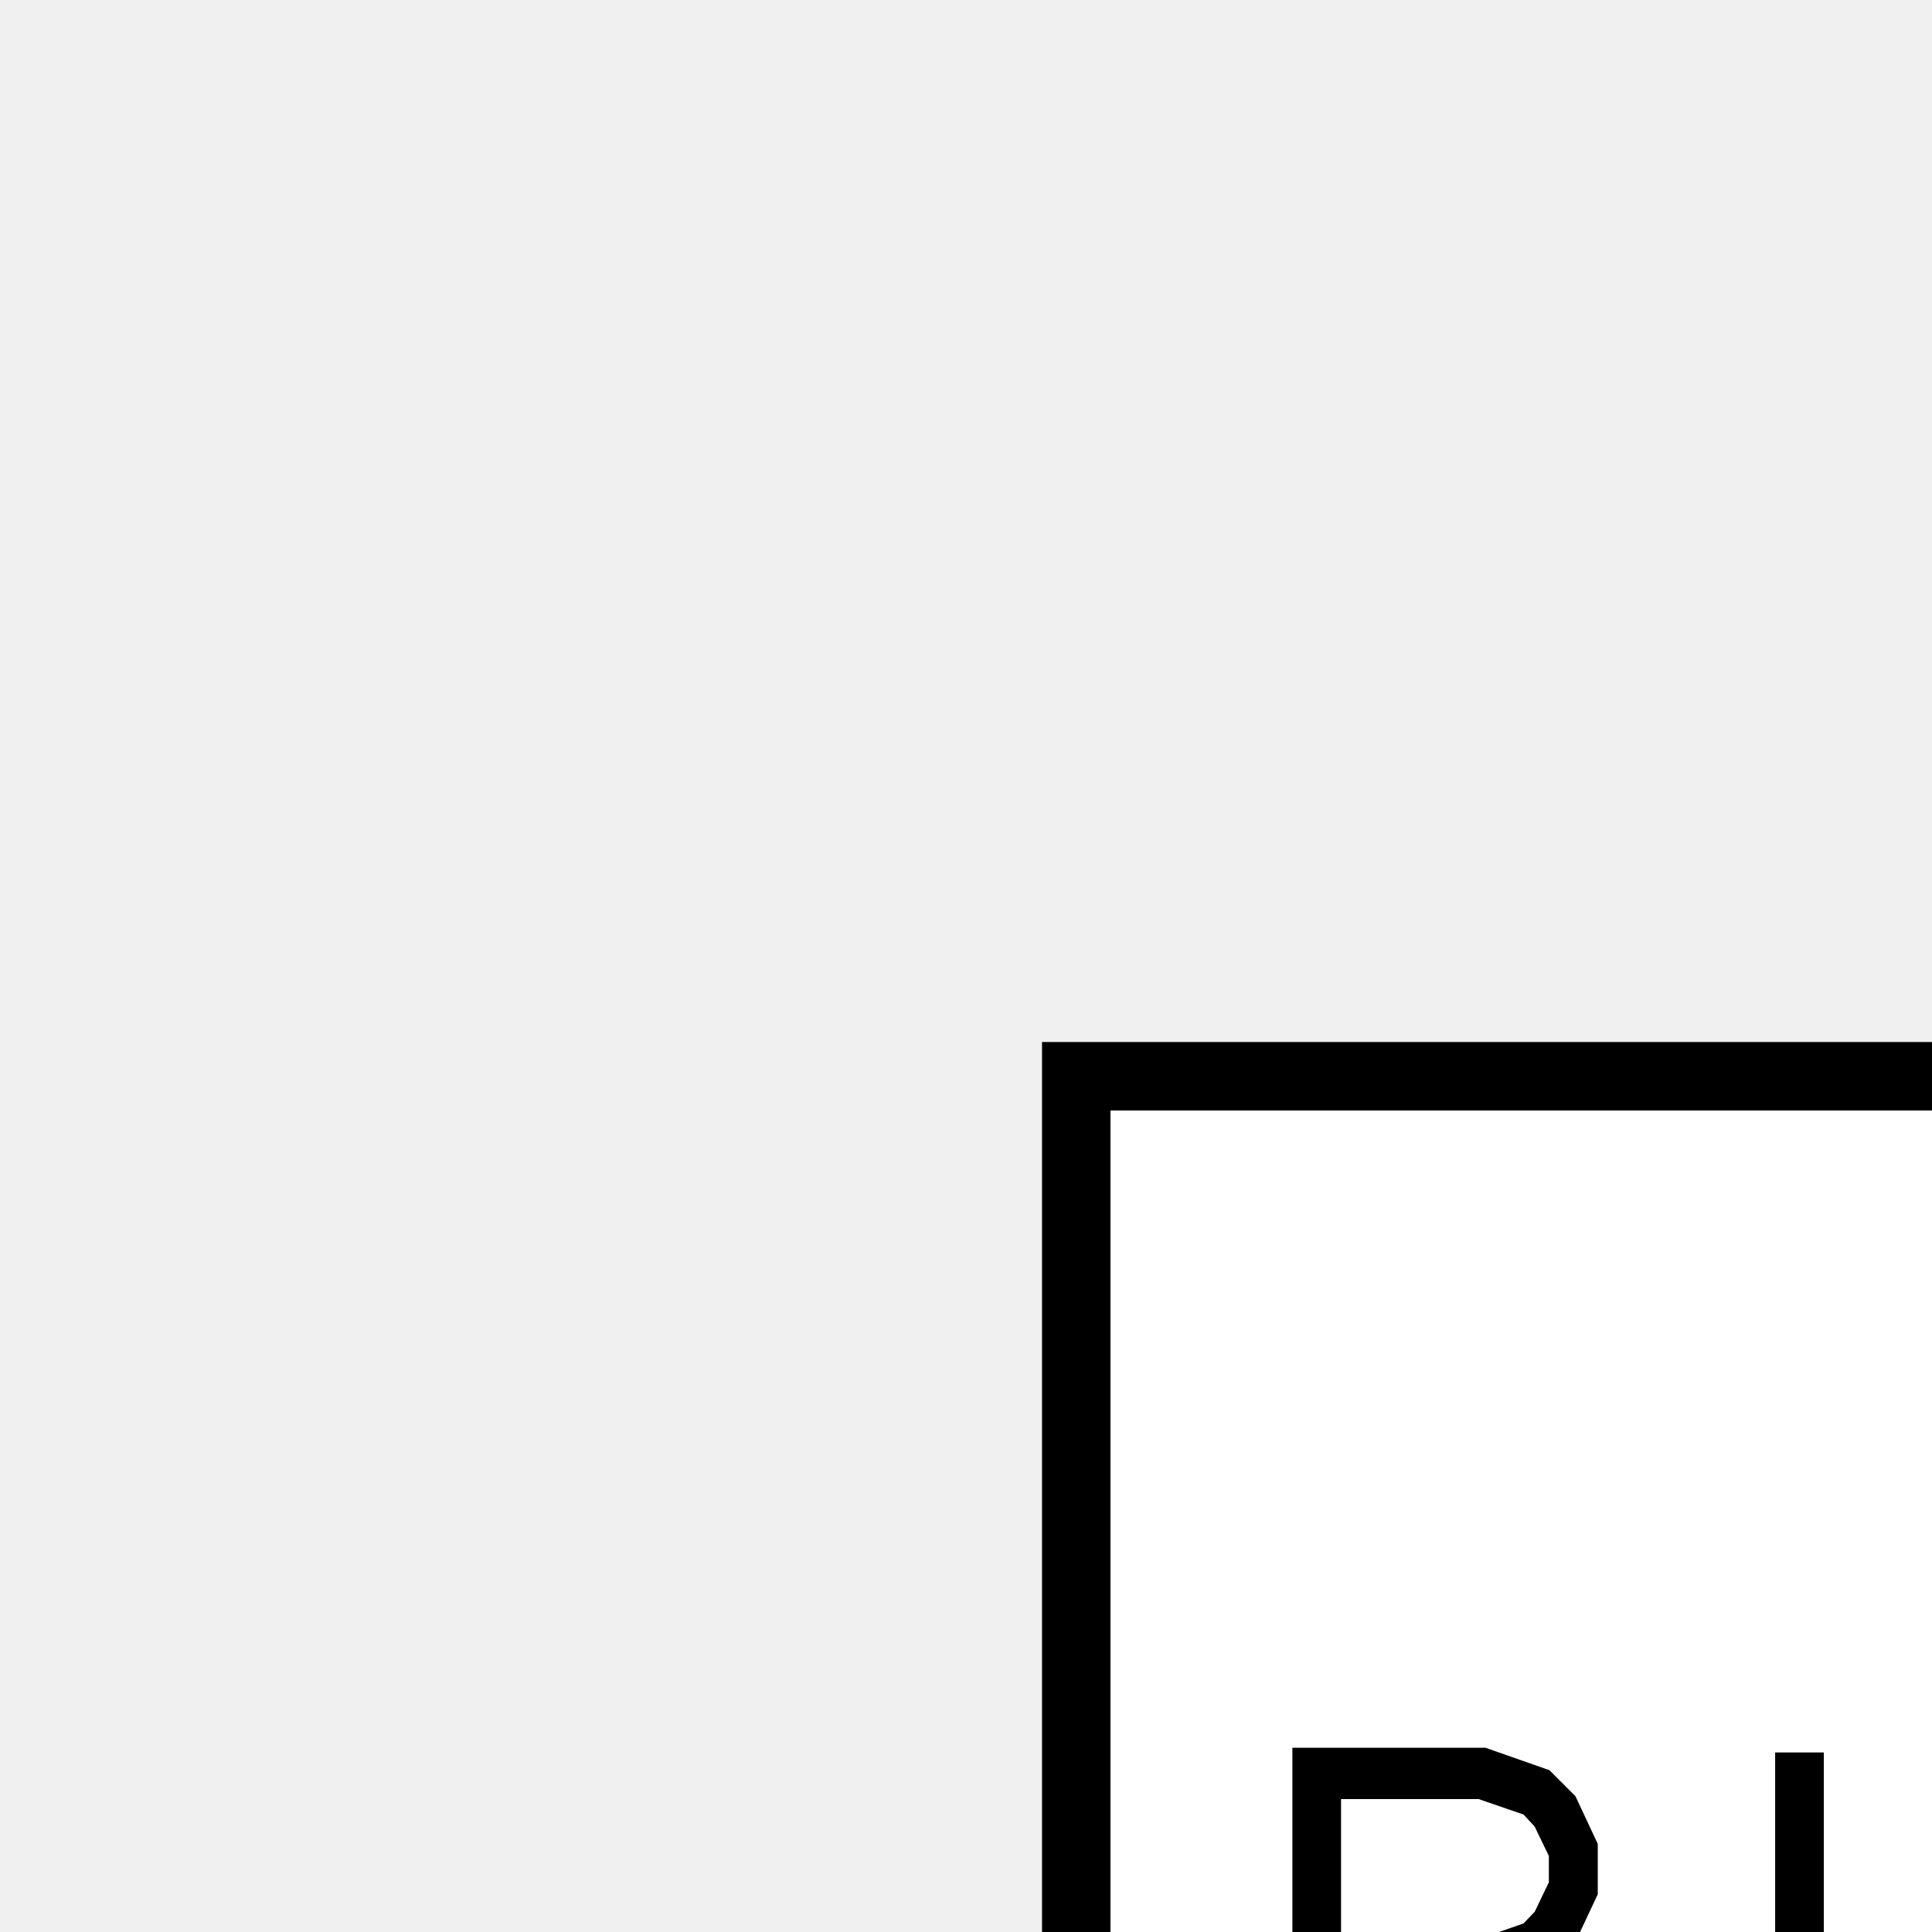
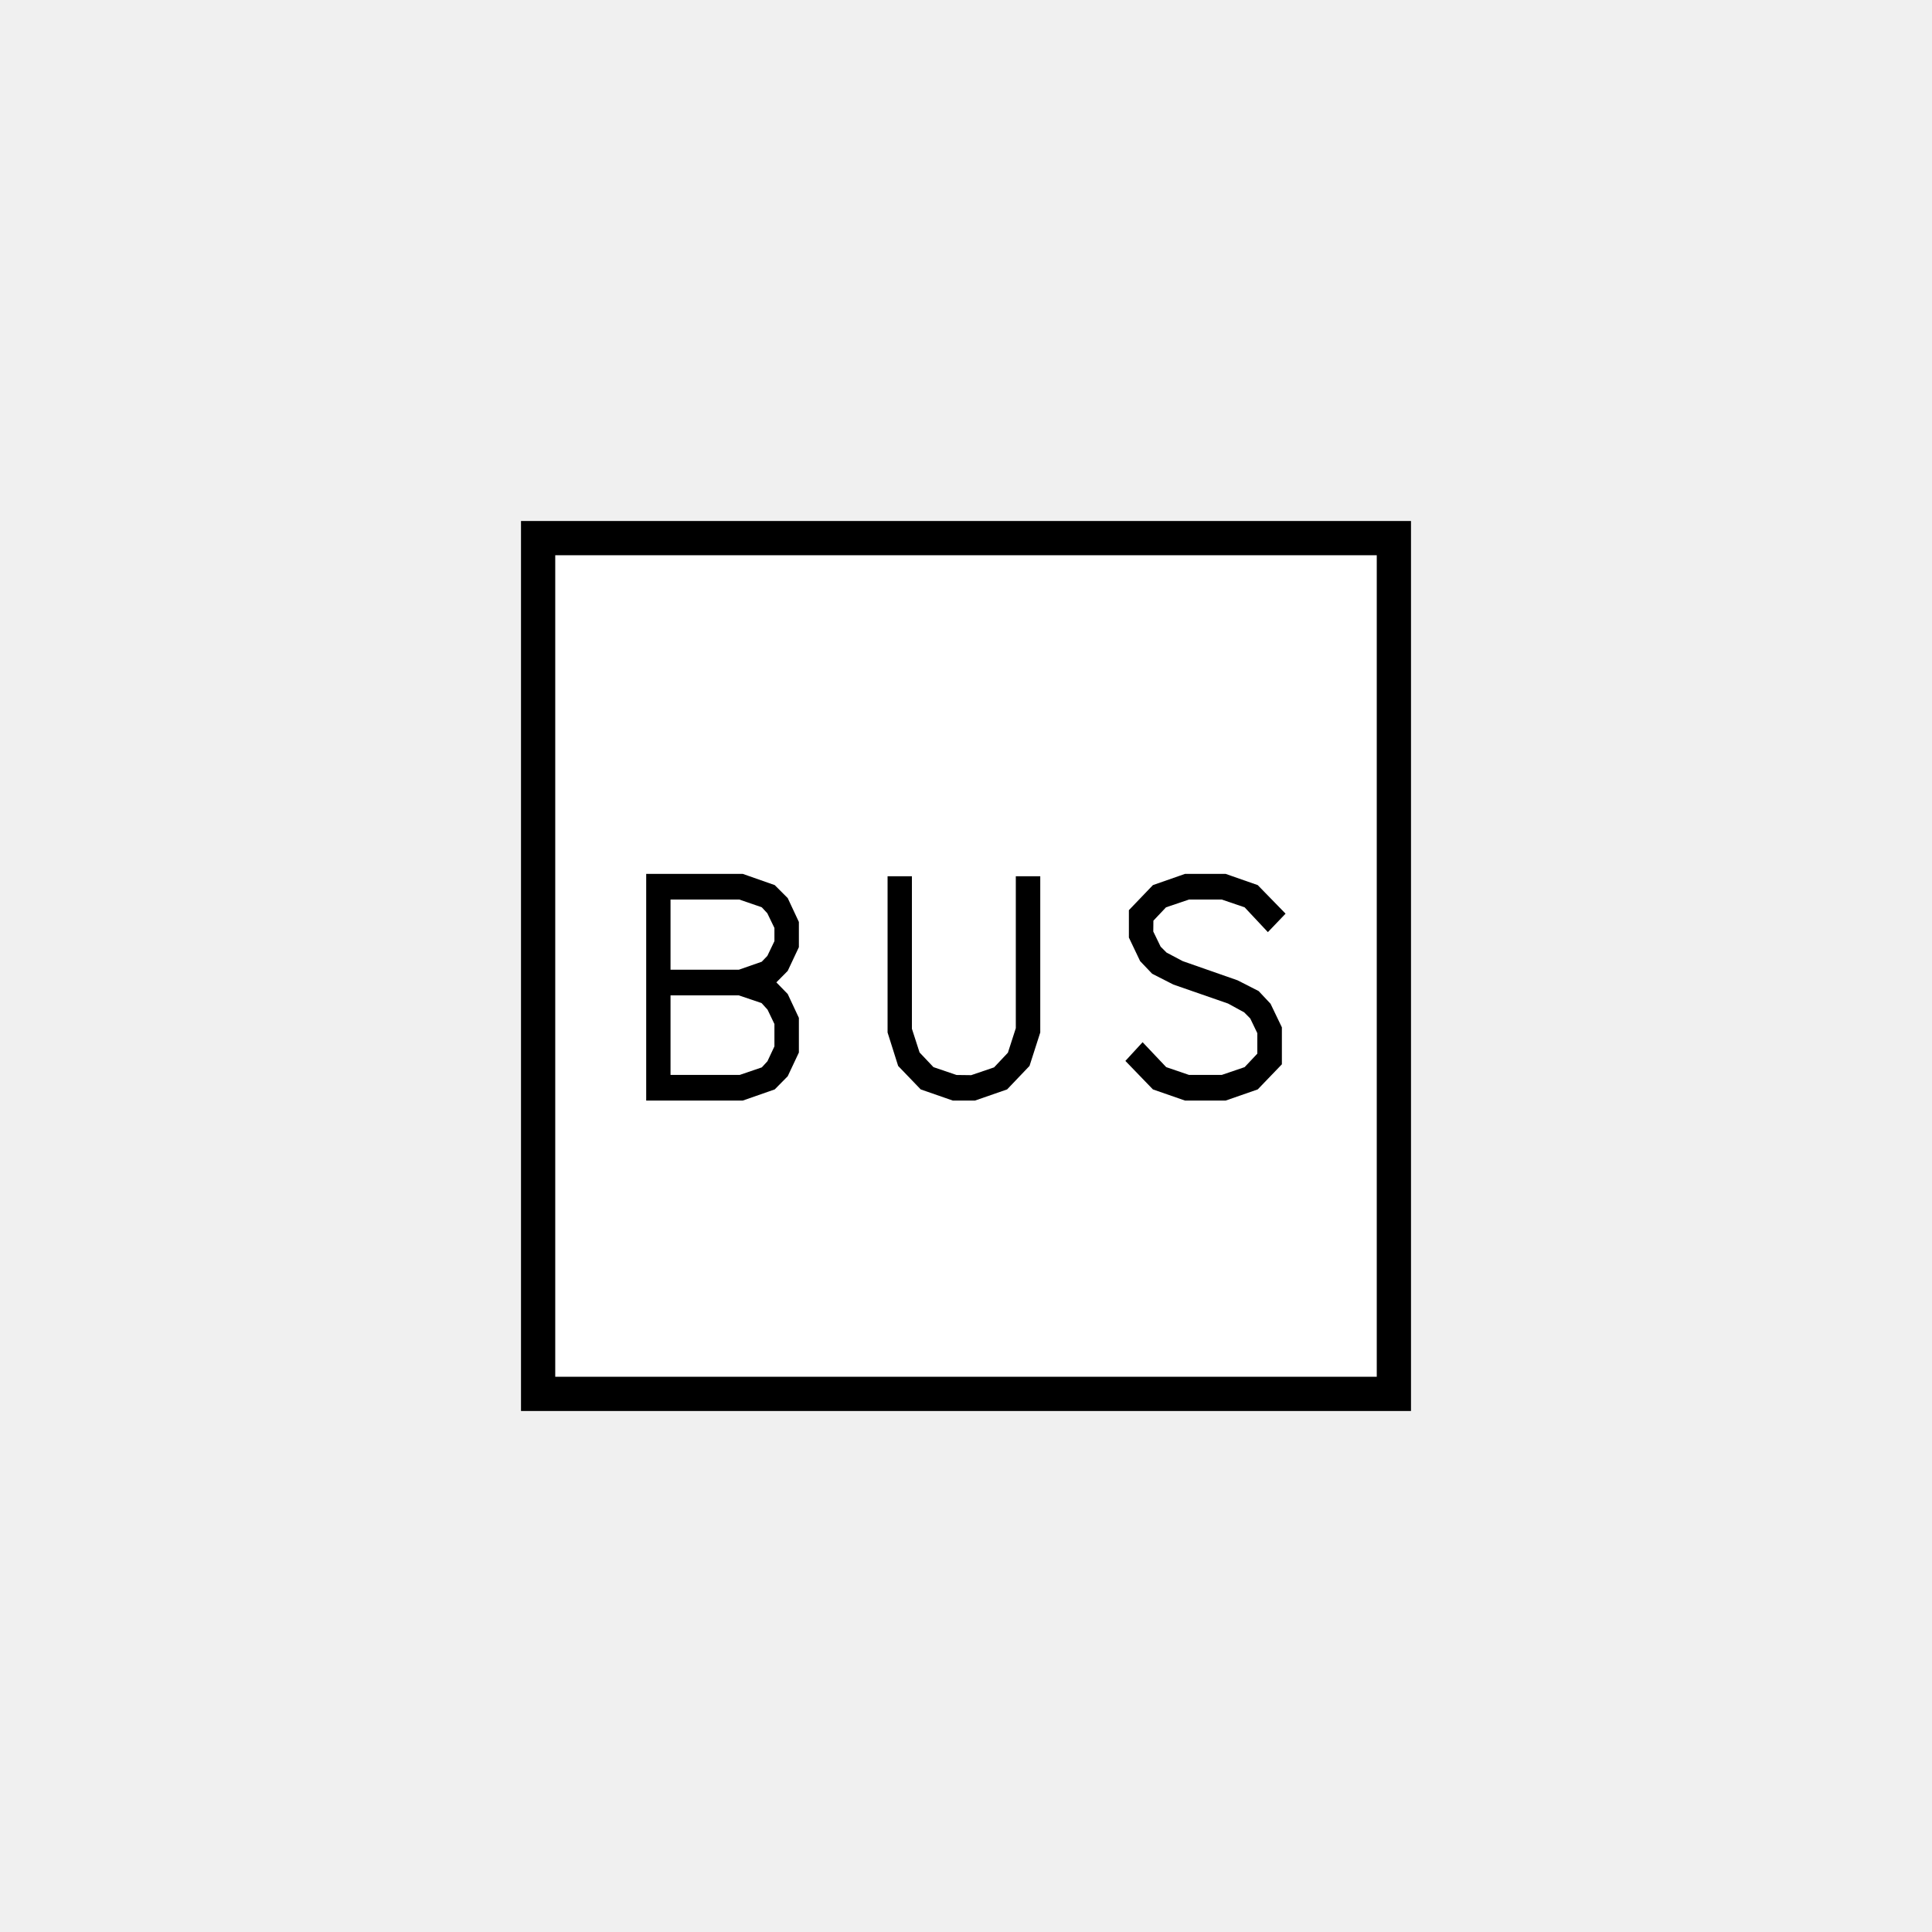
- <svg xmlns="http://www.w3.org/2000/svg" width="11.289mm" height="11.289mm" viewBox="0 0 16 16" version="1.2" baseProfile="tiny">
+ <svg xmlns="http://www.w3.org/2000/svg" width="11.289mm" height="11.289mm" viewBox="0 0 32 32" version="1.2" baseProfile="tiny">
  <defs>
</defs>
  <g fill="none" stroke="black" stroke-width="1" fill-rule="evenodd" stroke-linecap="square" stroke-linejoin="bevel">
    <g fill="#ffffff" fill-opacity="1" stroke="#000000" stroke-opacity="1" stroke-width="0.567" stroke-linecap="square" stroke-linejoin="miter" stroke-miterlimit="2" transform="matrix(1,0,0,1,0,0)" font-family="MS Shell Dlg 2" font-size="8.25" font-weight="400" font-style="normal">
      <path vector-effect="none" fill-rule="evenodd" d="M8.913,8.913 L23.087,8.913 L23.087,23.087 L8.913,23.087 L8.913,8.913" />
    </g>
    <g fill="#000000" fill-opacity="1" stroke="none" transform="matrix(1,0,0,1,16,15.1901)" font-family="MS Shell Dlg 2" font-size="8.25" font-weight="400" font-style="normal">
      <path vector-effect="none" fill-rule="evenodd" d="M-3.141,1.081 L-2.953,1.274 L-2.768,1.669 L-2.768,2.243 L-2.953,2.636 L-3.168,2.854 L-3.698,3.039 L-5.297,3.039 L-5.297,-0.716 L-3.698,-0.716 L-3.168,-0.53 L-2.953,-0.315 L-2.768,0.08 L-2.768,0.498 L-2.953,0.891 L-3.141,1.081 M-3.173,0.18 L-3.291,-0.064 L-3.383,-0.163 L-3.755,-0.291 L-4.894,-0.291 L-4.894,0.871 L-3.761,0.871 L-3.383,0.739 L-3.29,0.642 L-3.173,0.398 L-3.173,0.18 M-3.173,1.771 L-3.287,1.533 L-3.386,1.424 L-3.764,1.296 L-4.894,1.296 L-4.894,2.614 L-3.748,2.614 L-3.382,2.489 L-3.289,2.388 L-3.173,2.141 L-3.173,1.771 M1.052,2.465 L0.681,2.854 L0.148,3.039 L-0.218,3.039 L-0.75,2.854 L-1.124,2.465 L-1.299,1.911 L-1.299,-0.677 L-0.896,-0.677 L-0.896,1.849 L-0.769,2.242 L-0.539,2.485 L-0.157,2.615 L0.086,2.618 L0.465,2.489 L0.694,2.246 L0.825,1.84 L0.825,-0.677 L1.23,-0.677 L1.23,1.911 L1.052,2.465 M5,0.249 L4.615,-0.162 L4.236,-0.291 L3.694,-0.291 L3.313,-0.162 L3.104,0.059 L3.102,0.239 L3.224,0.49 L3.321,0.587 L3.589,0.729 L4.498,1.047 L4.847,1.225 L5.044,1.435 L5.232,1.826 L5.232,2.438 L4.832,2.854 L4.3,3.039 L3.628,3.039 L3.096,2.854 L2.64,2.382 L2.925,2.072 L3.316,2.485 L3.694,2.614 L4.236,2.614 L4.615,2.485 L4.825,2.262 L4.825,1.922 L4.708,1.679 L4.608,1.578 L4.341,1.432 L3.434,1.117 L3.083,0.938 L2.884,0.729 L2.698,0.339 L2.698,-0.115 L3.096,-0.53 L3.628,-0.716 L4.3,-0.716 L4.832,-0.53 L5.293,-0.057 L5,0.249" />
    </g>
    <g fill="#ffffff" fill-opacity="1" stroke="#000000" stroke-opacity="1" stroke-width="0.567" stroke-linecap="square" stroke-linejoin="miter" stroke-miterlimit="2" transform="matrix(1,0,0,1,0,0)" font-family="MS Shell Dlg 2" font-size="8.25" font-weight="400" font-style="normal">
</g>
  </g>
</svg>
